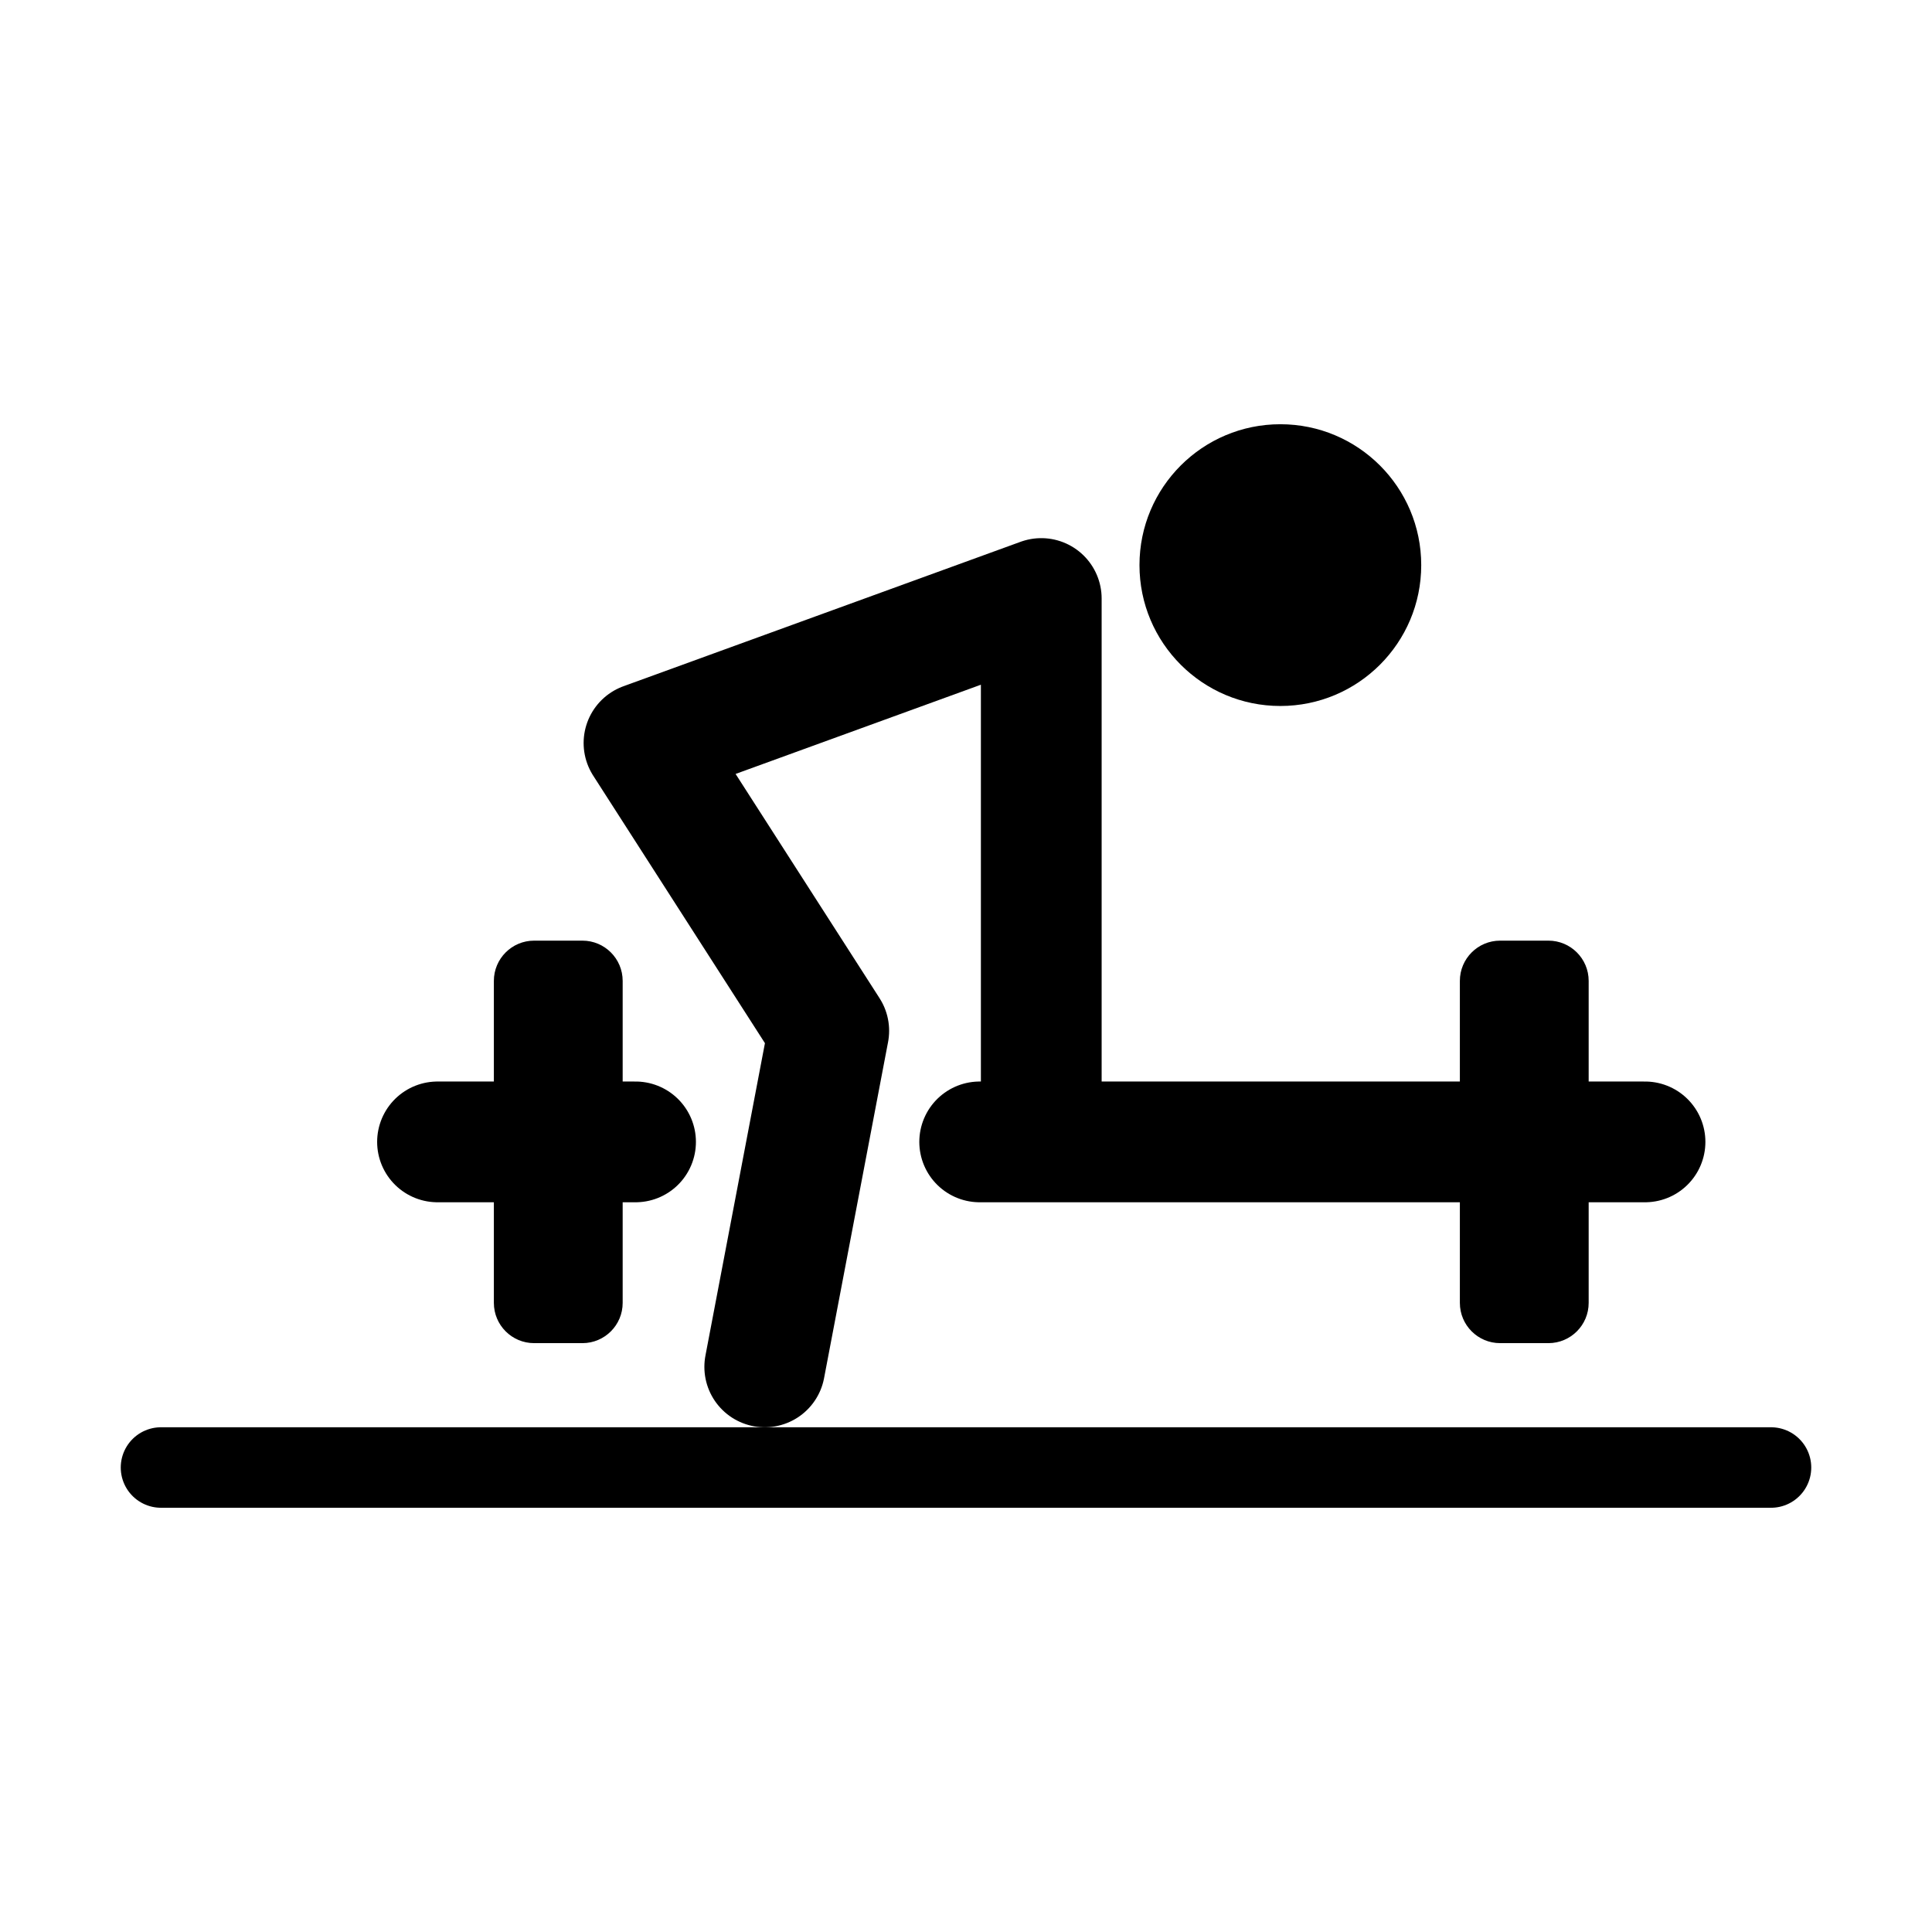
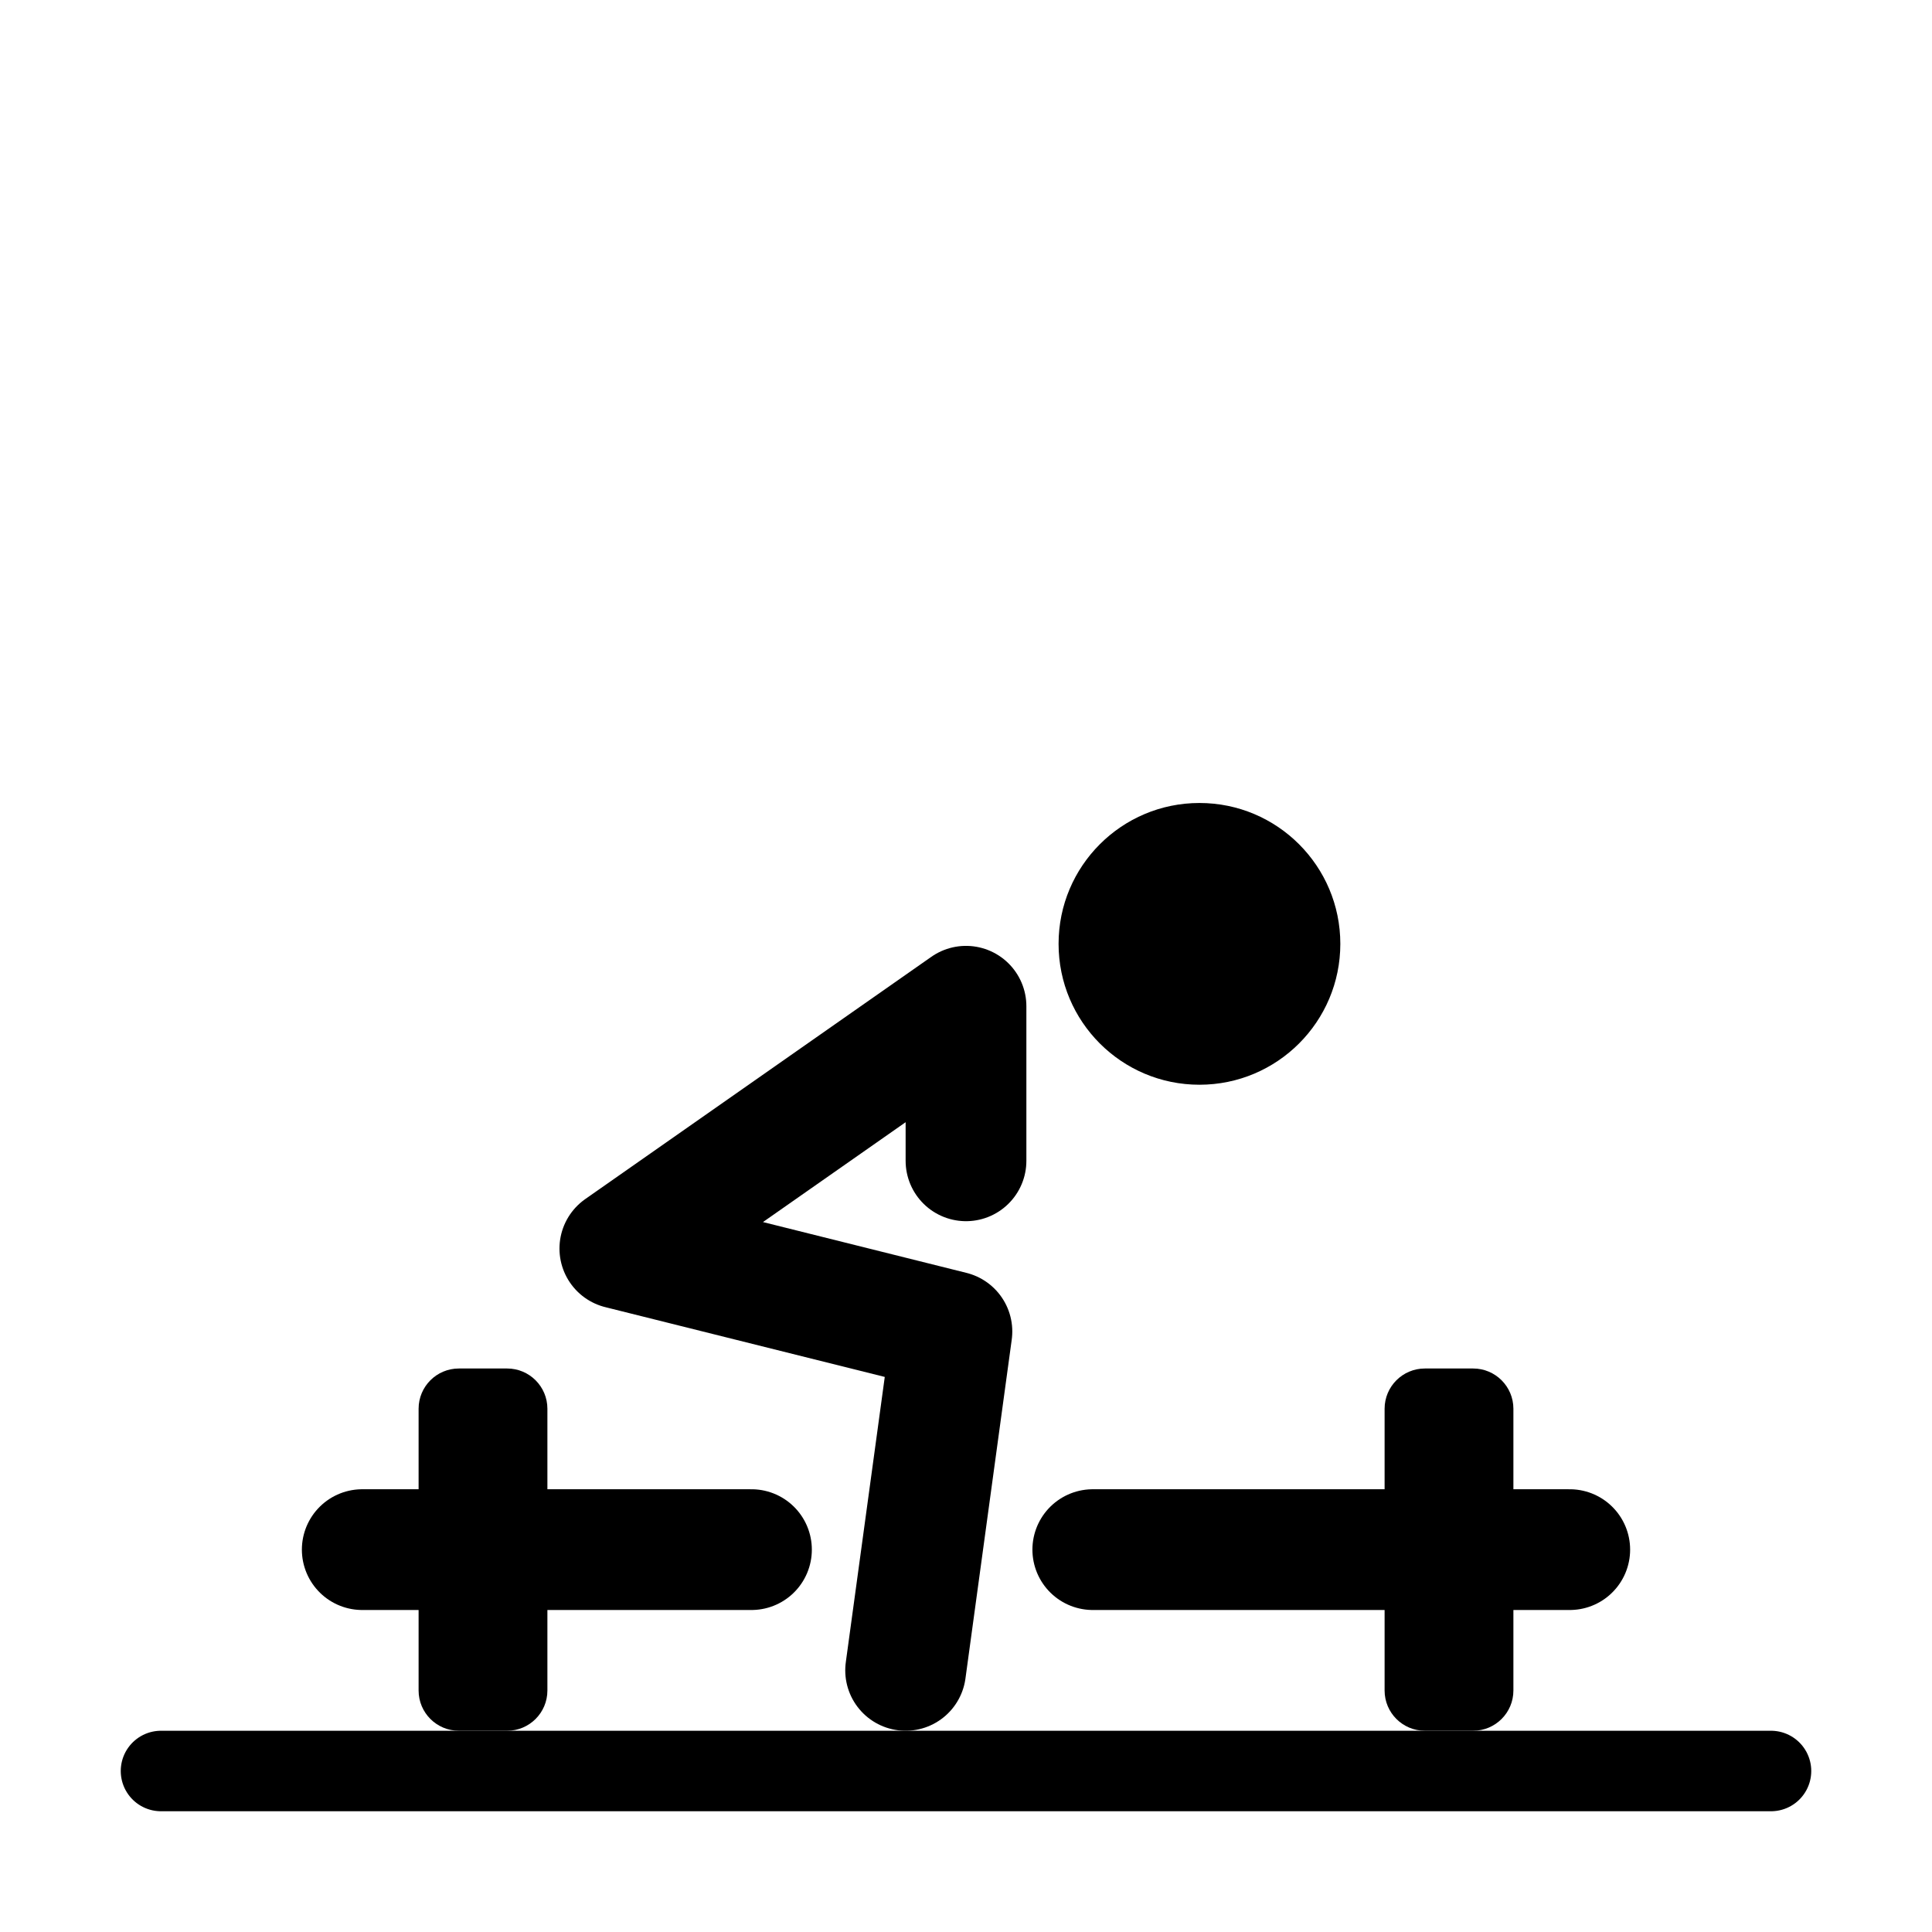
<svg xmlns="http://www.w3.org/2000/svg" viewBox="0 0 48 48" width="48" height="48">
-   <path d="M16 18.46L25.87 14.87M25.87 14.87L25.87 21.87L25.87 28.37M10.87 28.37L15.79 28.37M24.34 28.37L40.87 28.37M16 18.46L20.59 25.61L19 33.96" fill="none" stroke="currentColor" stroke-width="3" stroke-linecap="round" stroke-linejoin="round" />
-   <path d="M4 36.46L44 36.46" fill="none" stroke="currentColor" stroke-width="2" stroke-linecap="round" stroke-linejoin="round" />
-   <path d="M28.31 14.04A3.5 3.5 0 1 1 35.31 14.04A3.5 3.5 0 1 1 28.31 14.04ZM13.27 23.37L14.47 23.37A1 1 0 0 1 15.47 24.37L15.47 32.37A1 1 0 0 1 14.47 33.37L13.27 33.37A1 1 0 0 1 12.27 32.37L12.27 24.37A1 1 0 0 1 13.27 23.37ZM37.27 23.37L38.47 23.37A1 1 0 0 1 39.47 24.37L39.47 32.37A1 1 0 0 1 38.47 33.37L37.27 33.37A1 1 0 0 1 36.27 32.37L36.27 24.37A1 1 0 0 1 37.27 23.37Z" fill="currentColor" />
+   <path d="M15.4 31.02L24 25M9 38.5L18.67 38.5M27.15 38.5L39 38.5M24 25L24 28.84M15.4 31.02L23.65 33.08L22.5 41.5" fill="none" stroke="currentColor" stroke-width="3" stroke-linecap="round" stroke-linejoin="round" />
+   <path d="M4 44L44 44" fill="none" stroke="currentColor" stroke-width="2" stroke-linecap="round" stroke-linejoin="round" />
+   <path d="M26.3 23.45A3.5 3.5 0 1 1 33.3 23.45A3.5 3.5 0 1 1 26.3 23.45ZM11.4 34L12.6 34A1 1 0 0 1 13.6 35L13.6 42A1 1 0 0 1 12.6 43L11.4 43A1 1 0 0 1 10.4 42L10.4 35A1 1 0 0 1 11.4 34ZM35.4 34L36.6 34A1 1 0 0 1 37.6 35L37.6 42A1 1 0 0 1 36.6 43L35.4 43A1 1 0 0 1 34.4 42L34.4 35A1 1 0 0 1 35.4 34Z" fill="currentColor" />
</svg>
